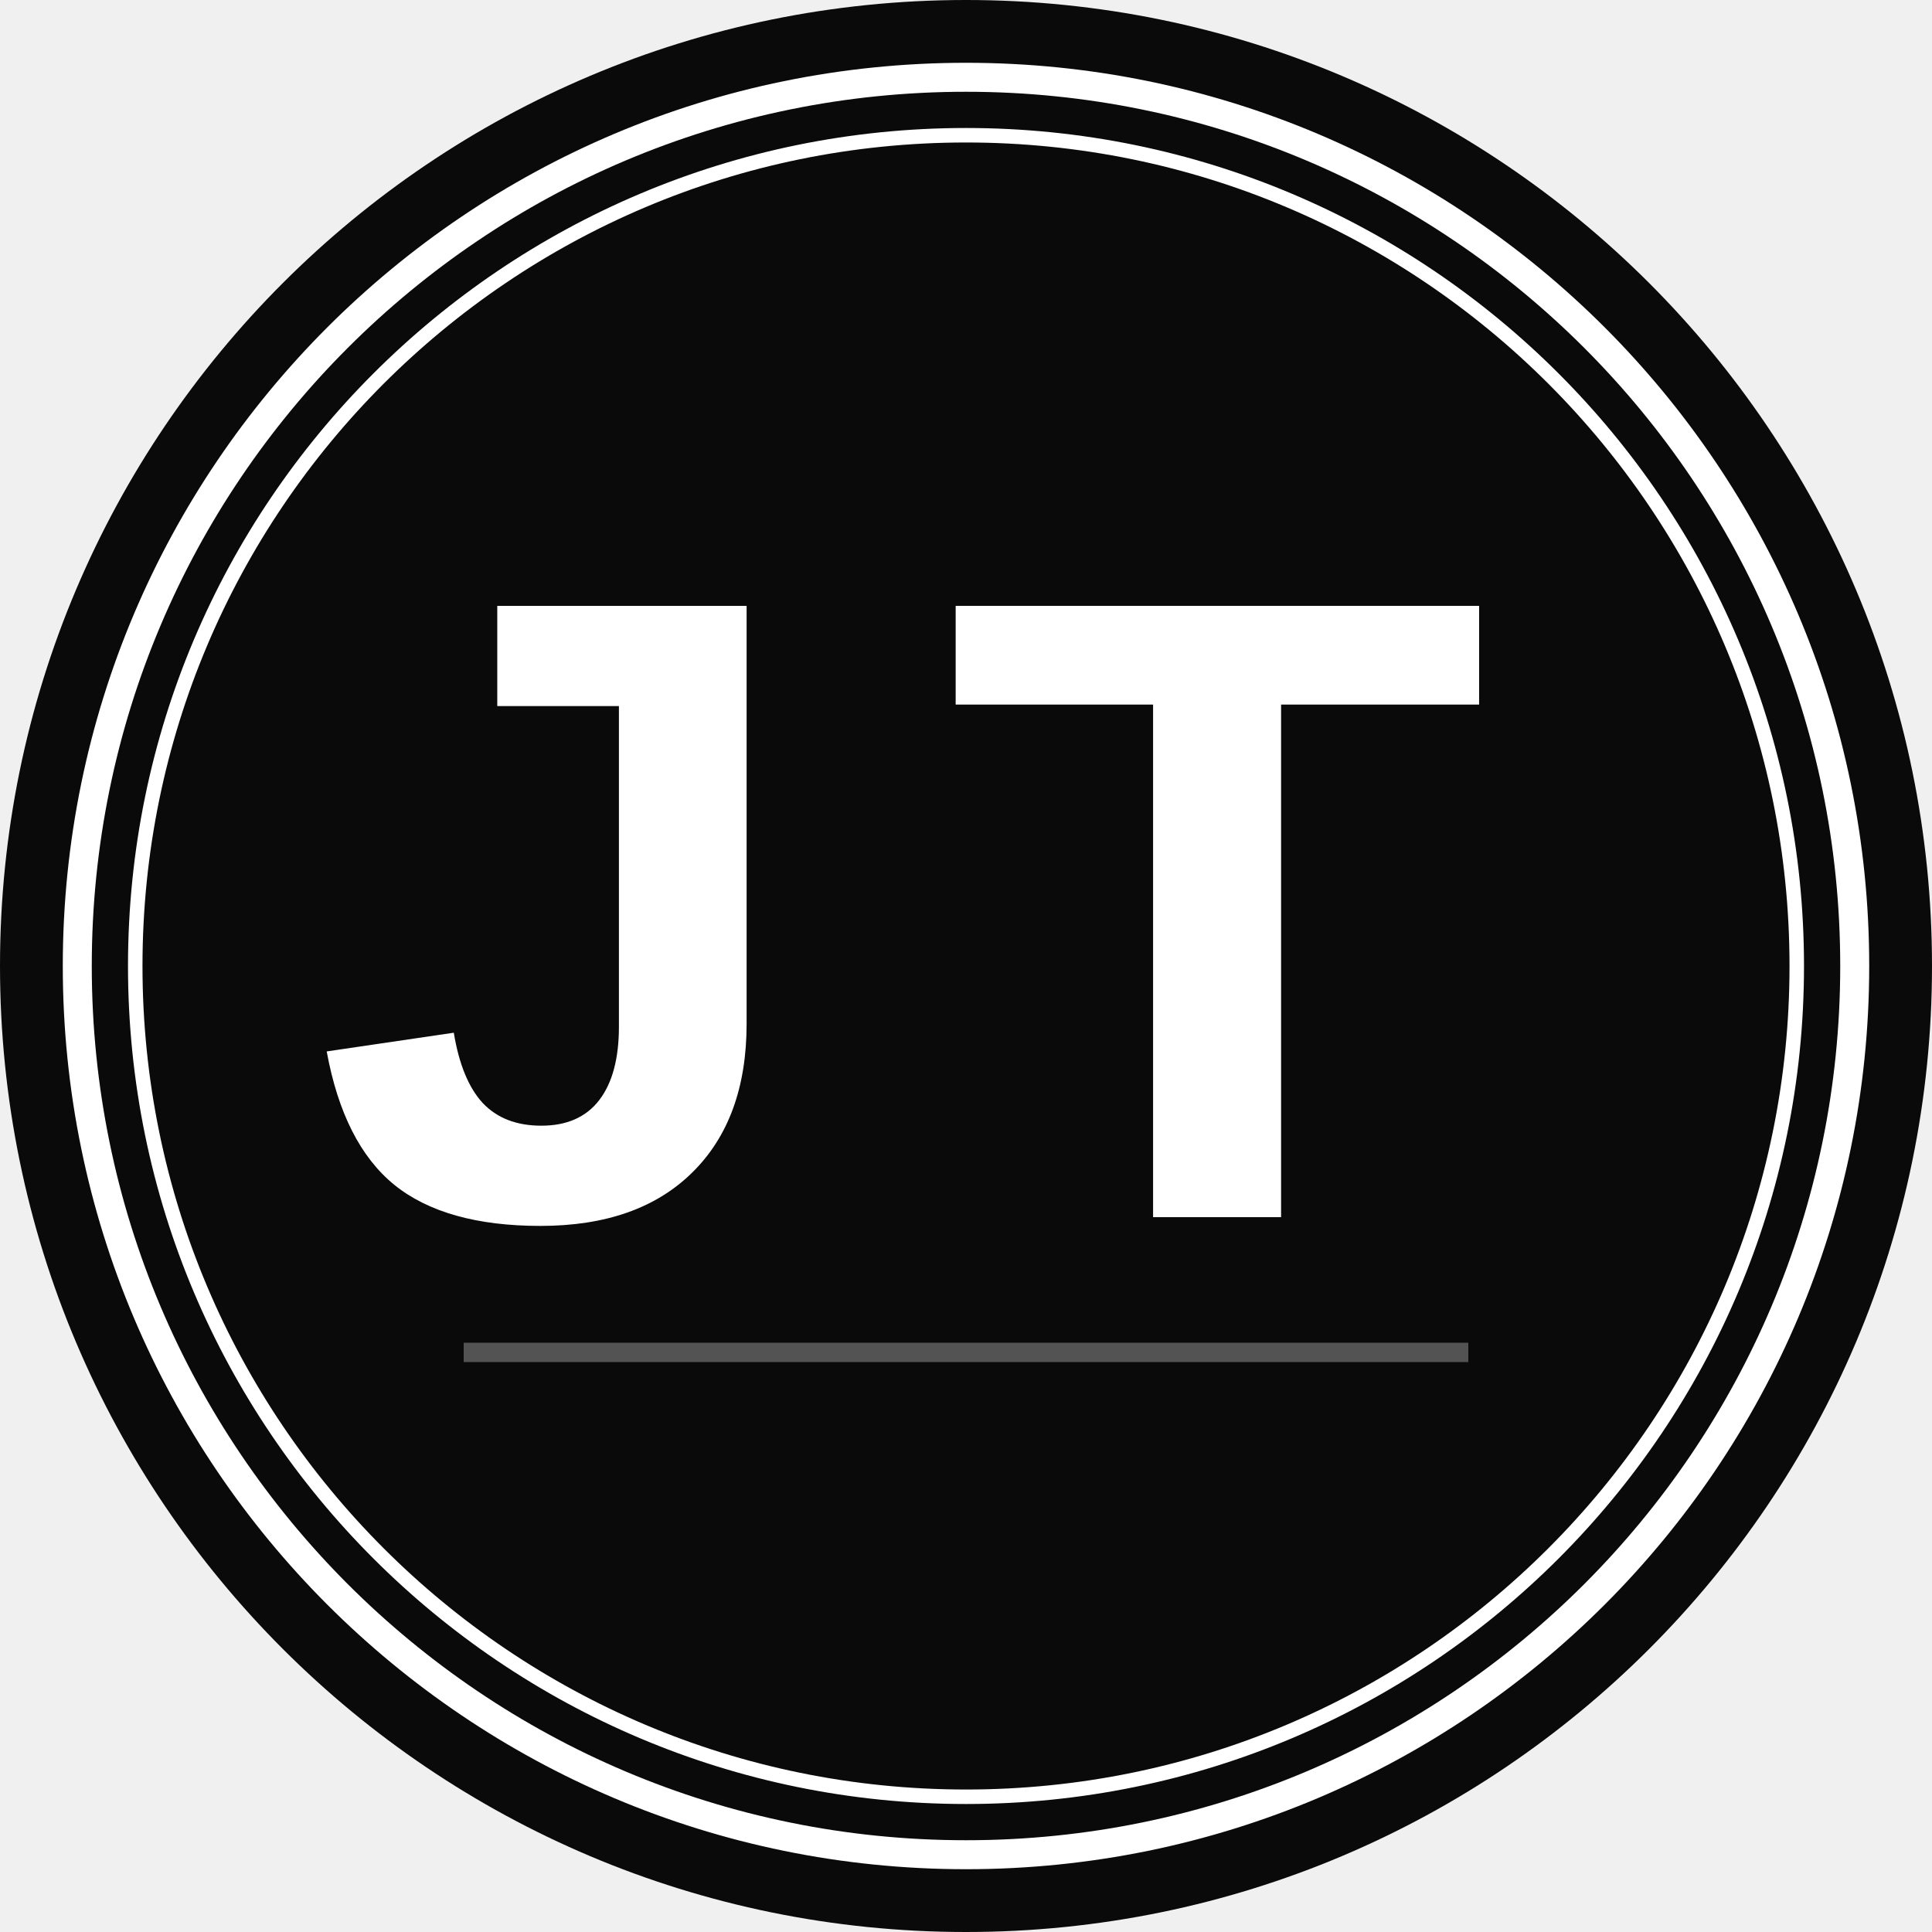
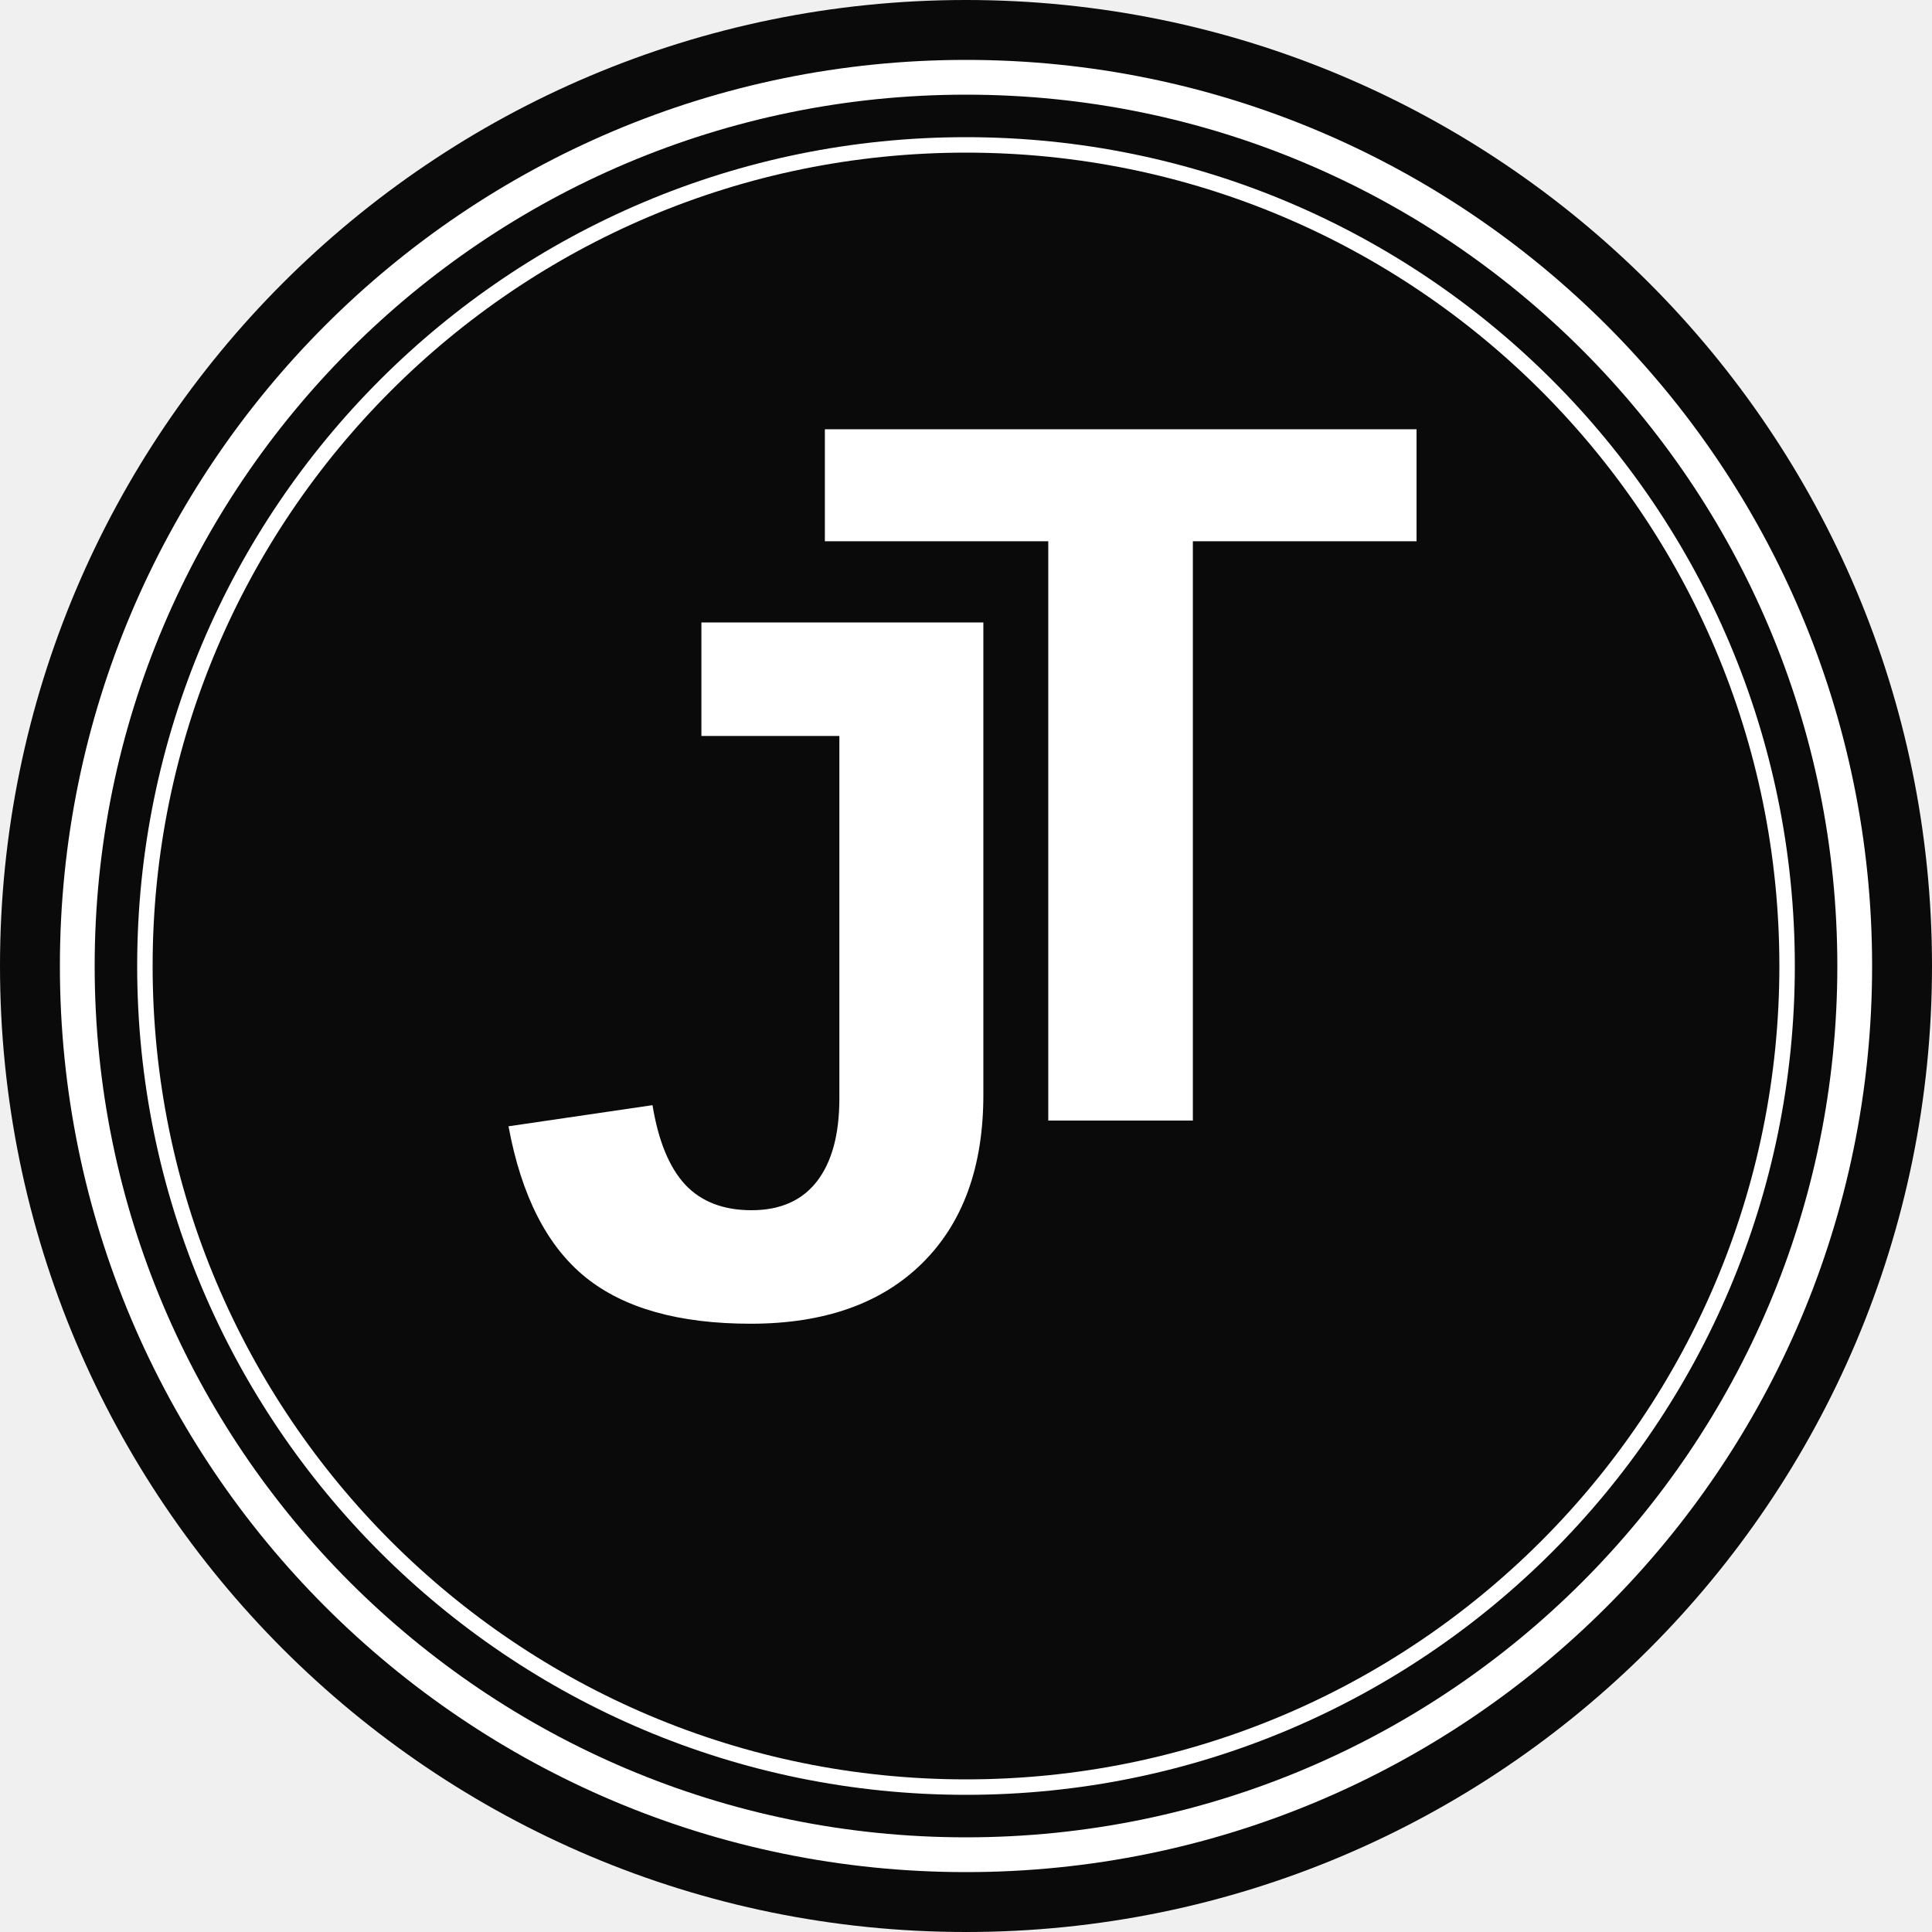
<svg xmlns="http://www.w3.org/2000/svg" viewBox="0 0 100 100" width="100" height="100">
  <circle cx="50" cy="50" r="50" fill="#0a0a0a" />
-   <circle cx="50" cy="50" r="46" fill="none" stroke="#ffffff" stroke-width="1.5" />
-   <circle cx="50" cy="50" r="43" fill="none" stroke="#ffffff" stroke-width="0.75" />
-   <text x="29" y="63" font-family="'Arial Black', 'Helvetica Neue', Arial, sans-serif" font-weight="900" font-size="46" fill="#ffffff" letter-spacing="-2" text-anchor="middle">J</text>
-   <text x="63" y="63" font-family="'Arial Black', 'Helvetica Neue', Arial, sans-serif" font-weight="900" font-size="46" fill="#ffffff" letter-spacing="-2" text-anchor="middle">T</text>
-   <line x1="24" y1="70" x2="76" y2="70" stroke="#ffffff" stroke-width="1" opacity="0.3" />
+   <circle cx="50" cy="50" r="46" fill="none" stroke="#ffffff" stroke-width="1.8" />
+   <circle cx="50" cy="50" r="42.5" fill="none" stroke="#ffffff" stroke-width="0.8" />
+   <text x="40" y="68" font-family="'Arial Black', 'Impact', 'Helvetica Neue', Arial, sans-serif" font-weight="900" font-size="52" fill="#ffffff" stroke="#0a0a0a" stroke-width="2" paint-order="stroke fill" text-anchor="middle">J</text>
+   <text x="58" y="58" font-family="'Arial Black', 'Impact', 'Helvetica Neue', Arial, sans-serif" font-weight="900" font-size="52" fill="#ffffff" stroke="#0a0a0a" stroke-width="2" paint-order="stroke fill" text-anchor="middle">T</text>
</svg>
